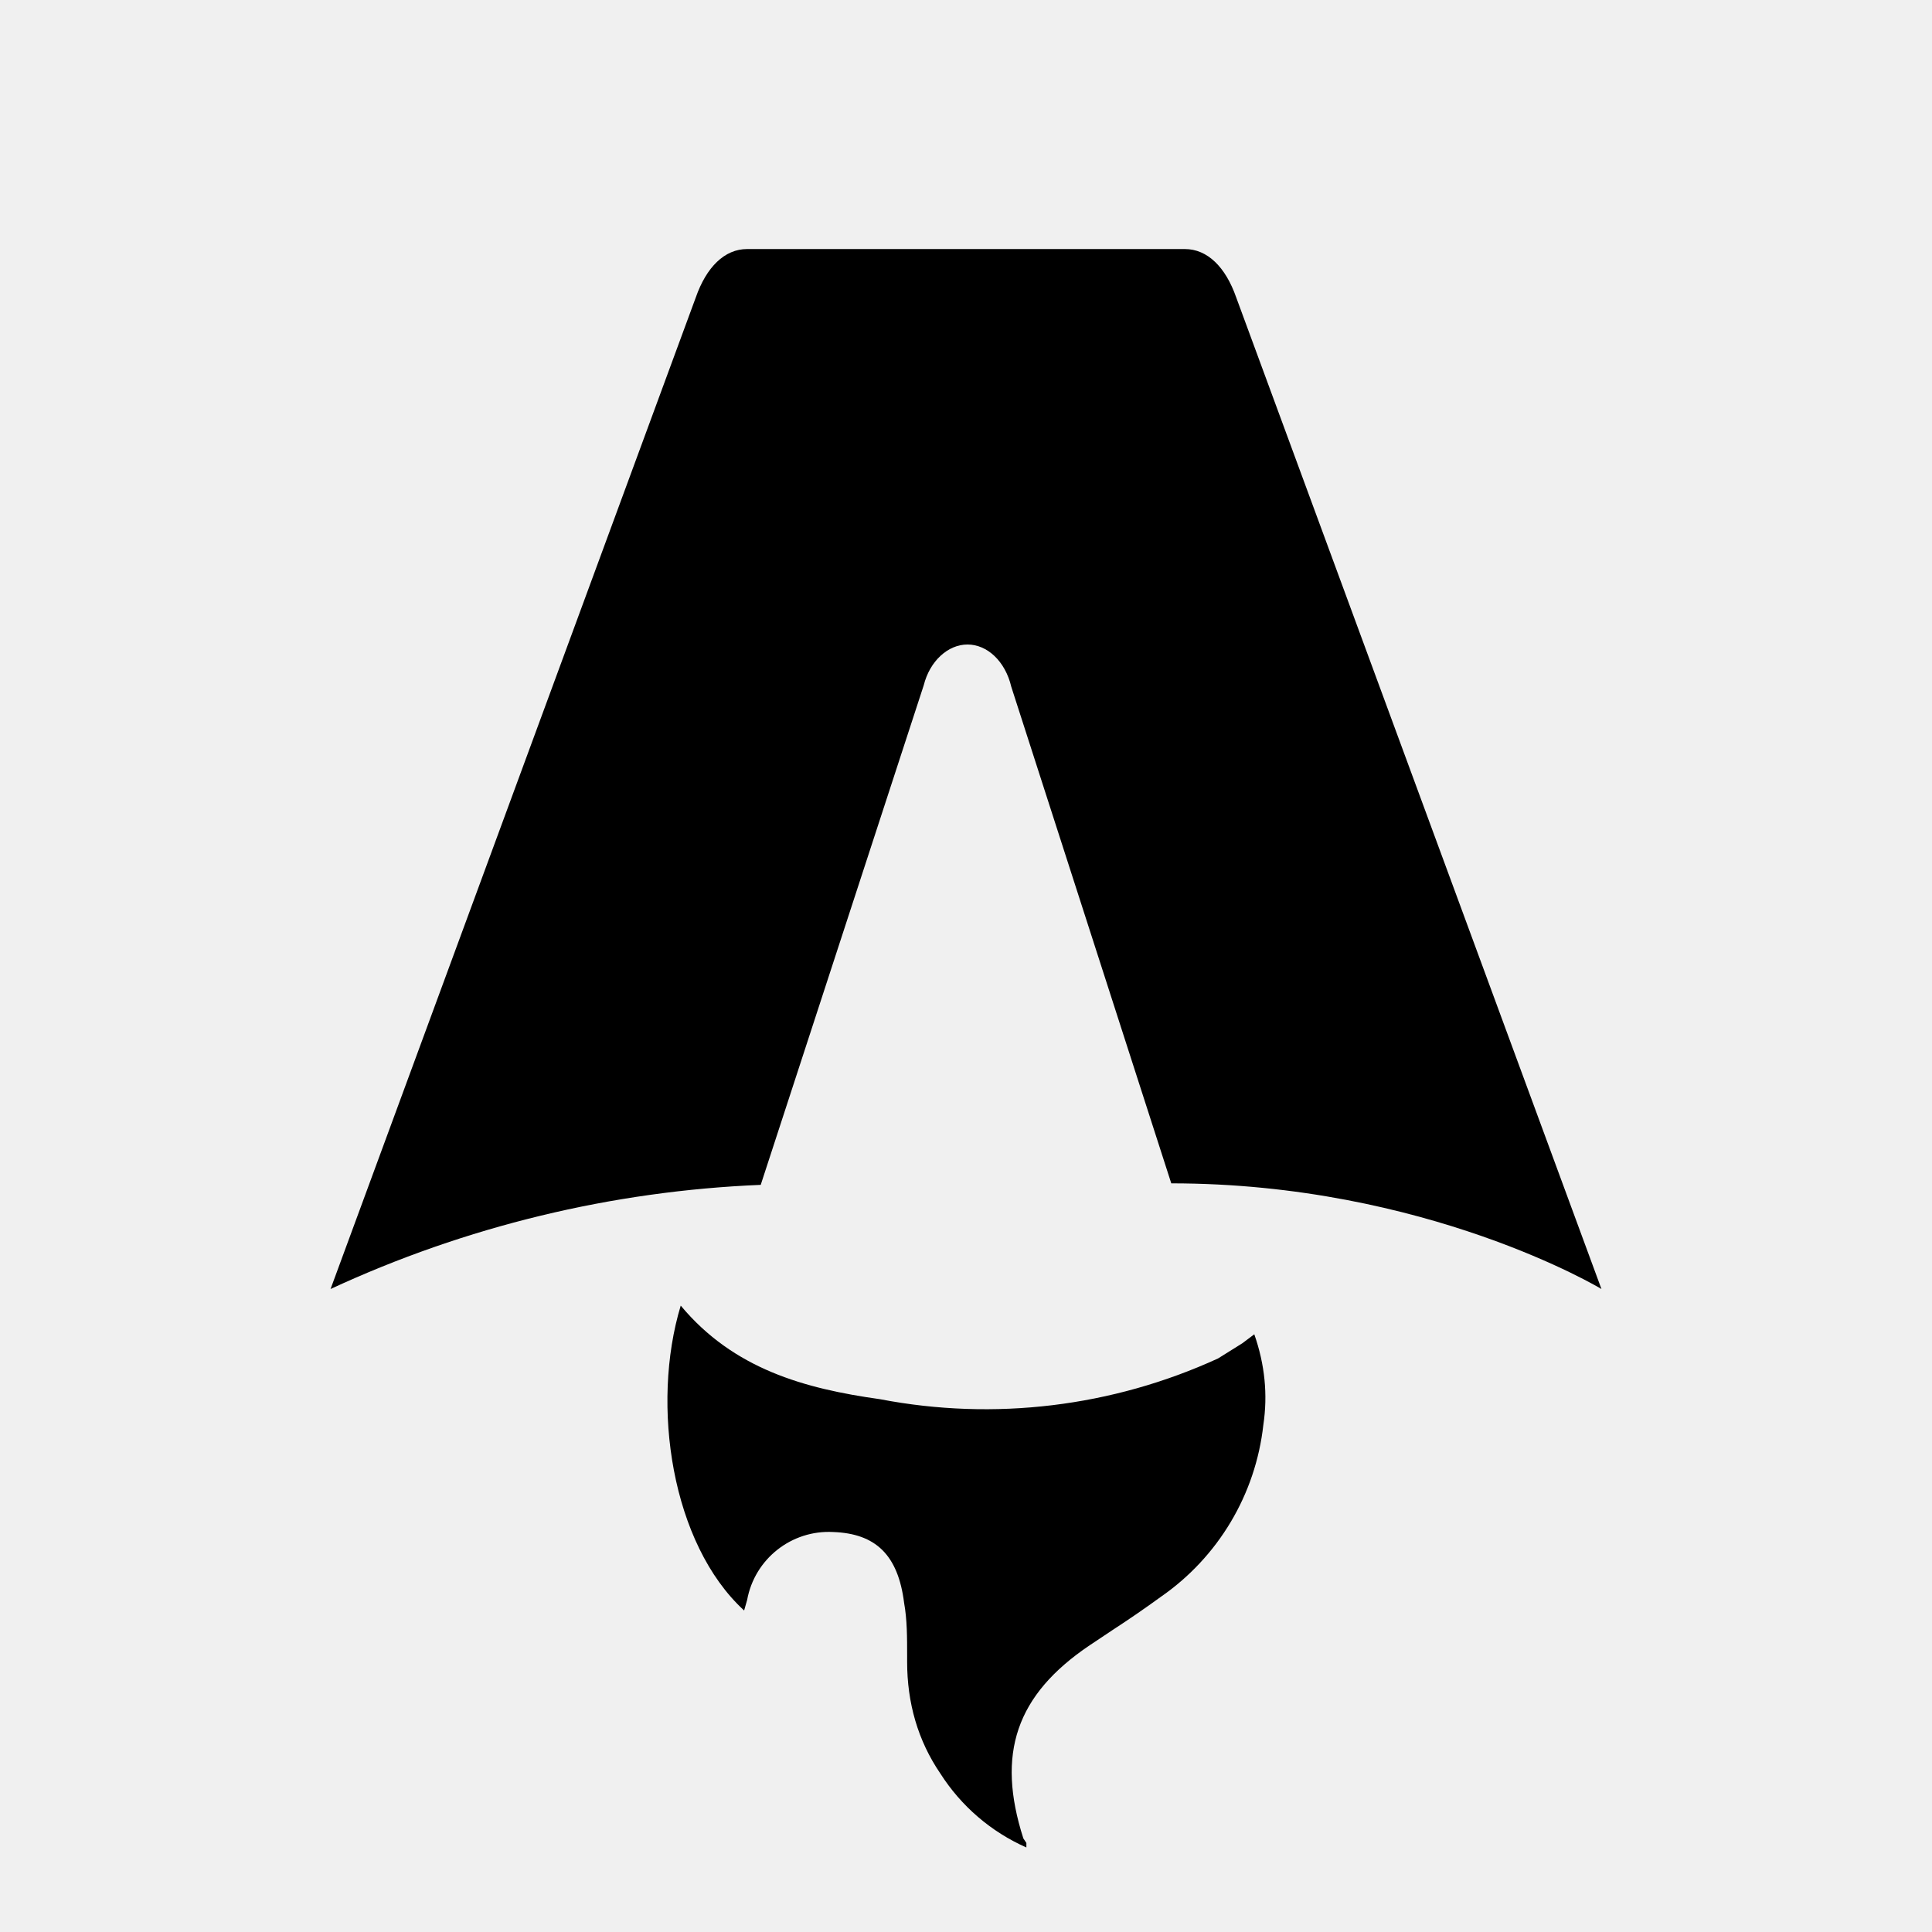
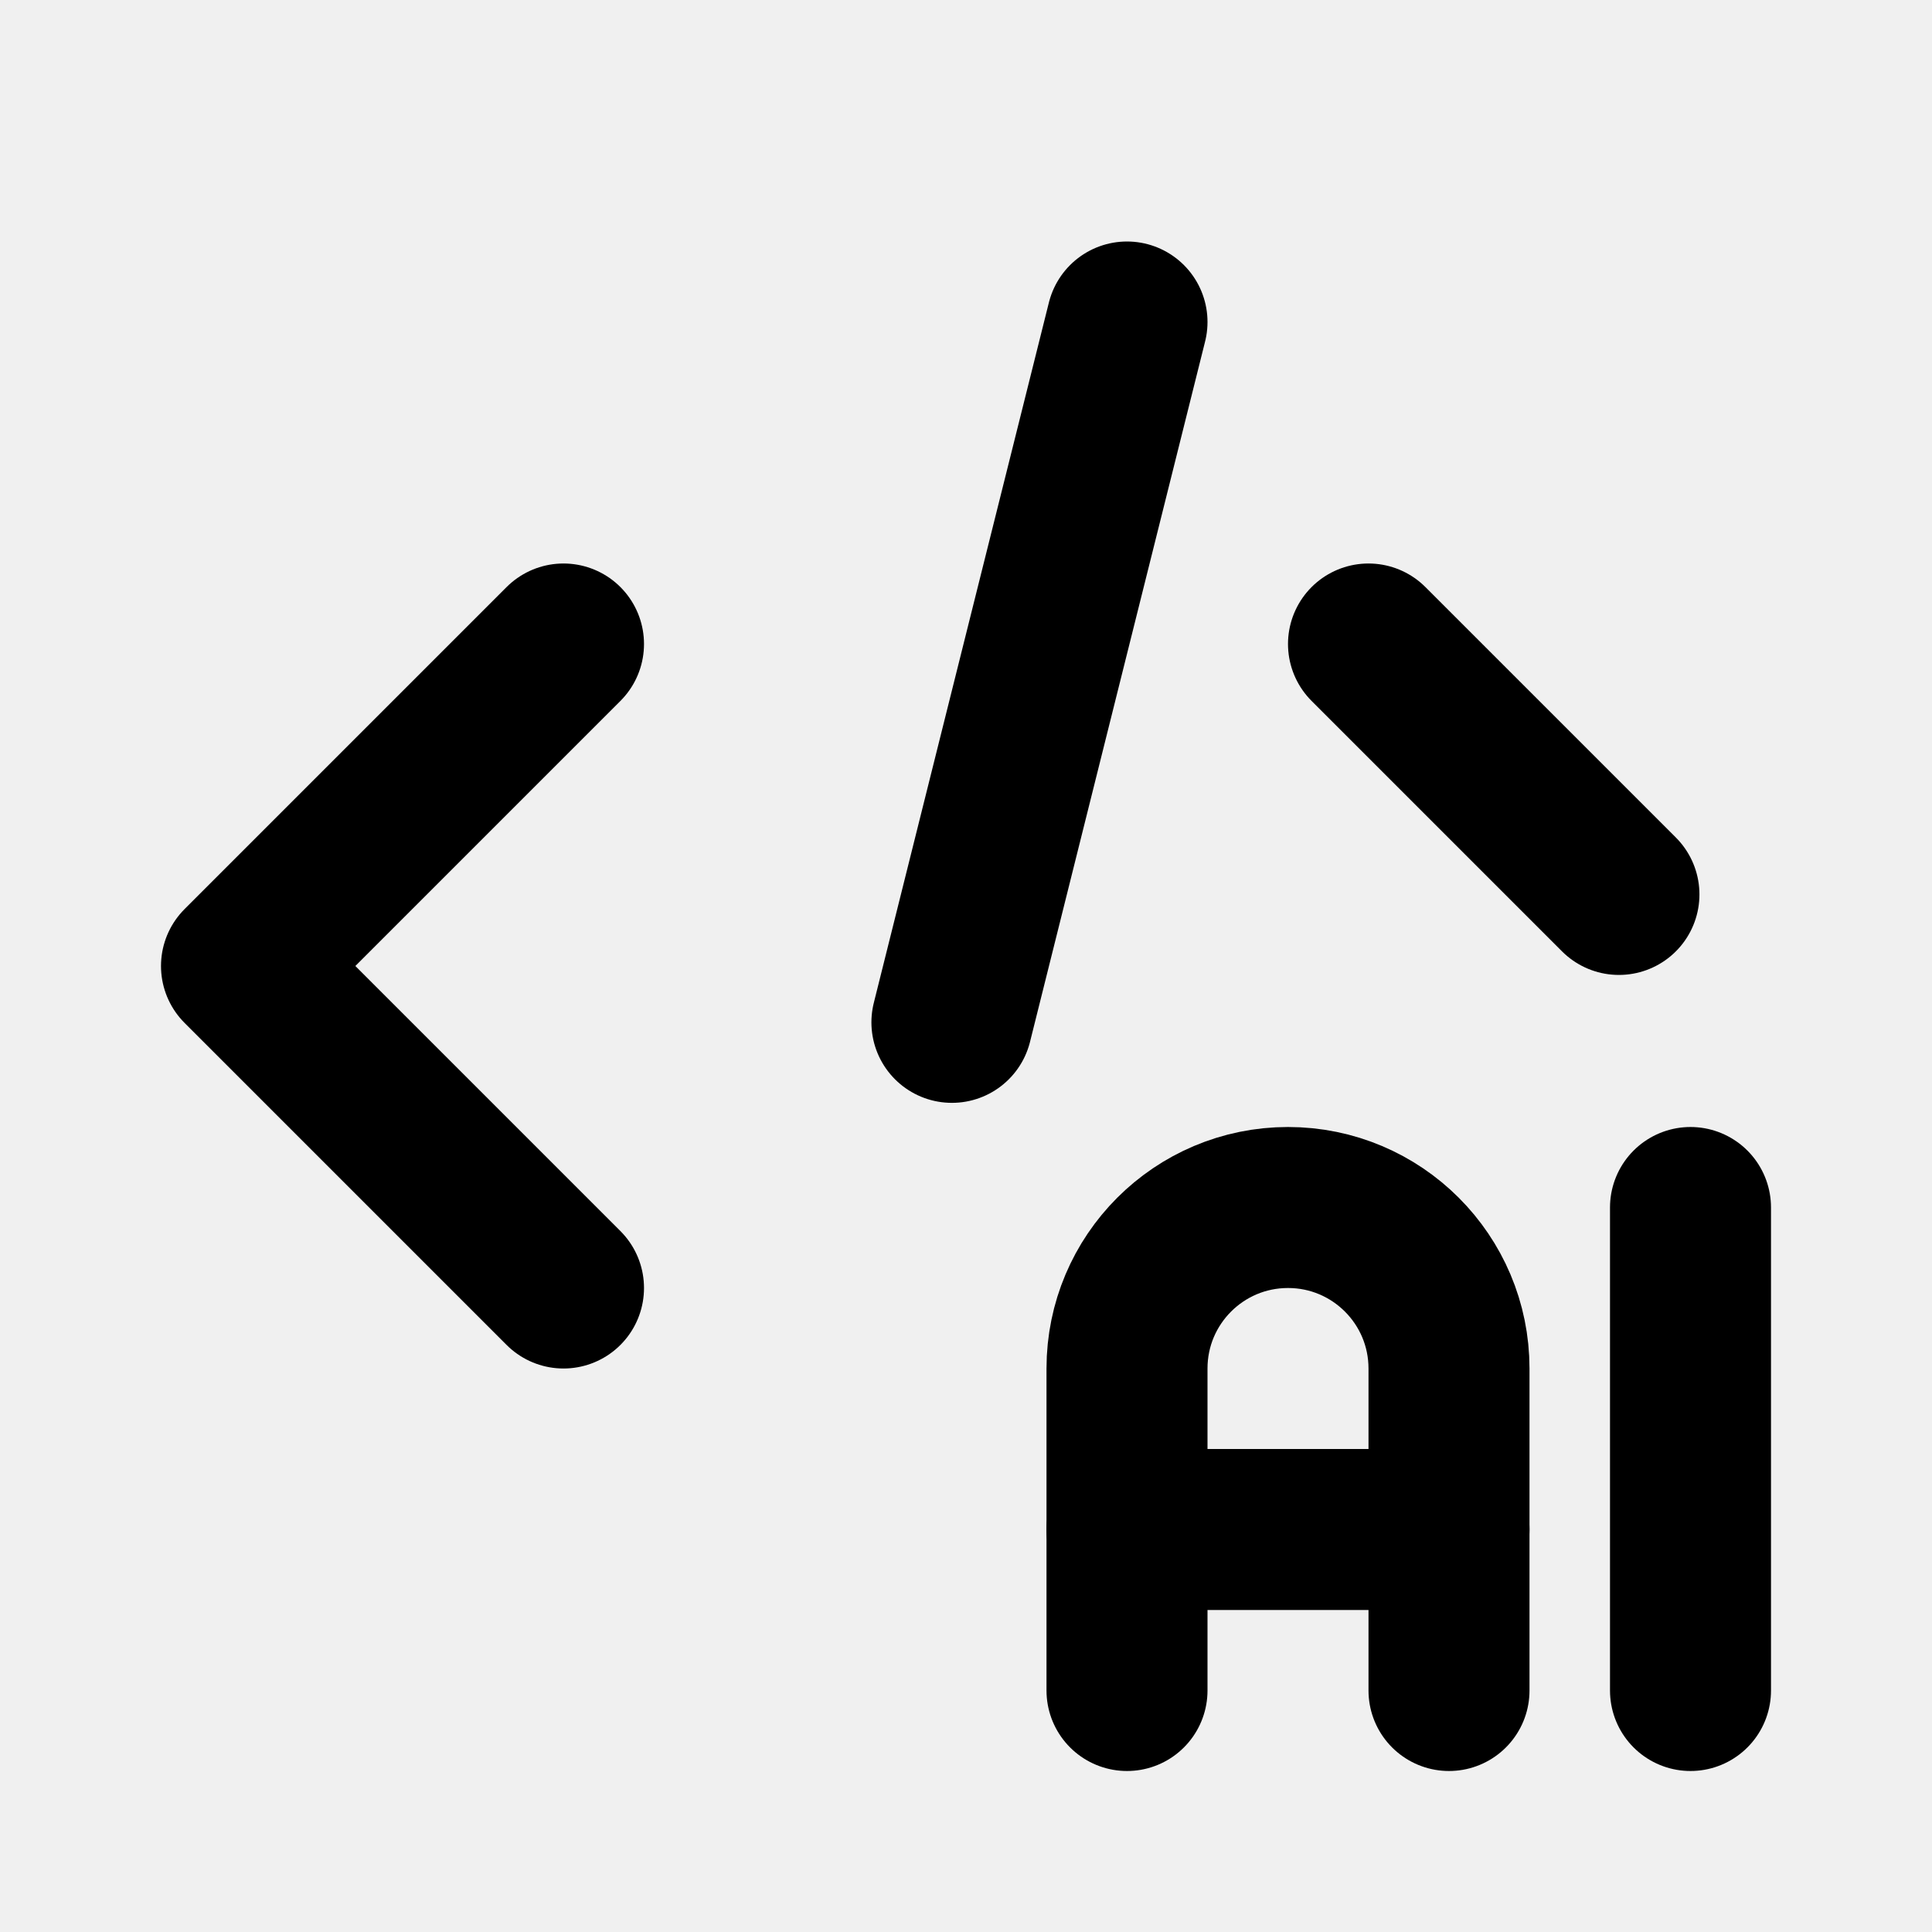
- <svg xmlns="http://www.w3.org/2000/svg" fill="none" viewBox="0 0 128 128">
-   <path d="M50.4 78.5a75.1 75.1 0 0 0-28.5 6.9l24.2-65.7c.7-2 1.9-3.2 3.4-3.2h29c1.5 0 2.7 1.2 3.4 3.2l24.2 65.7s-11.6-7-28.5-7L67 45.5c-.4-1.7-1.6-2.8-2.9-2.8-1.3 0-2.5 1.1-2.9 2.7L50.4 78.5Zm-1.1 28.2Zm-4.2-20.2c-2 6.6-.6 15.8 4.2 20.2a17.5 17.5 0 0 1 .2-.7 5.5 5.5 0 0 1 5.7-4.5c2.8.1 4.3 1.5 4.7 4.7.2 1.1.2 2.3.2 3.5v.4c0 2.7.7 5.2 2.2 7.4a13 13 0 0 0 5.7 4.9v-.3l-.2-.3c-1.8-5.6-.5-9.5 4.4-12.8l1.5-1a73 73 0 0 0 3.2-2.2 16 16 0 0 0 6.8-11.4c.3-2 .1-4-.6-6l-.8.6-1.6 1a37 37 0 0 1-22.4 2.7c-5-.7-9.7-2-13.2-6.2Z" />
+ <svg xmlns="http://www.w3.org/2000/svg" width="24" height="24" viewBox="0 0 24 24" fill="none" stroke-width="2" stroke-linecap="round" stroke-linejoin="round" class="icon icon-tabler icons-tabler-outline icon-tabler-code-ai">
+   <path stroke="none" d="M0 0h24v24H0z" fill="none" />
+   <path d="M7 8l-4 4l4 4" />
+   <path d="M17 8l3.111 3.111" />
+   <path d="M14 4l-2.175 8.7" />
+   <path d="M14 21v-4a2 2 0 1 1 4 0v4" />
+   <path d="M14 19h4" />
+   <path d="M21 15v6" />
  <style>
-         path { fill: #000; }
+         path:not([stroke="none"]) { stroke: #000; }
        @media (prefers-color-scheme: dark) {
-             path { fill: #FFF; }
+             path:not([stroke="none"]) { stroke: #FFF; }
        }
    </style>
</svg>
